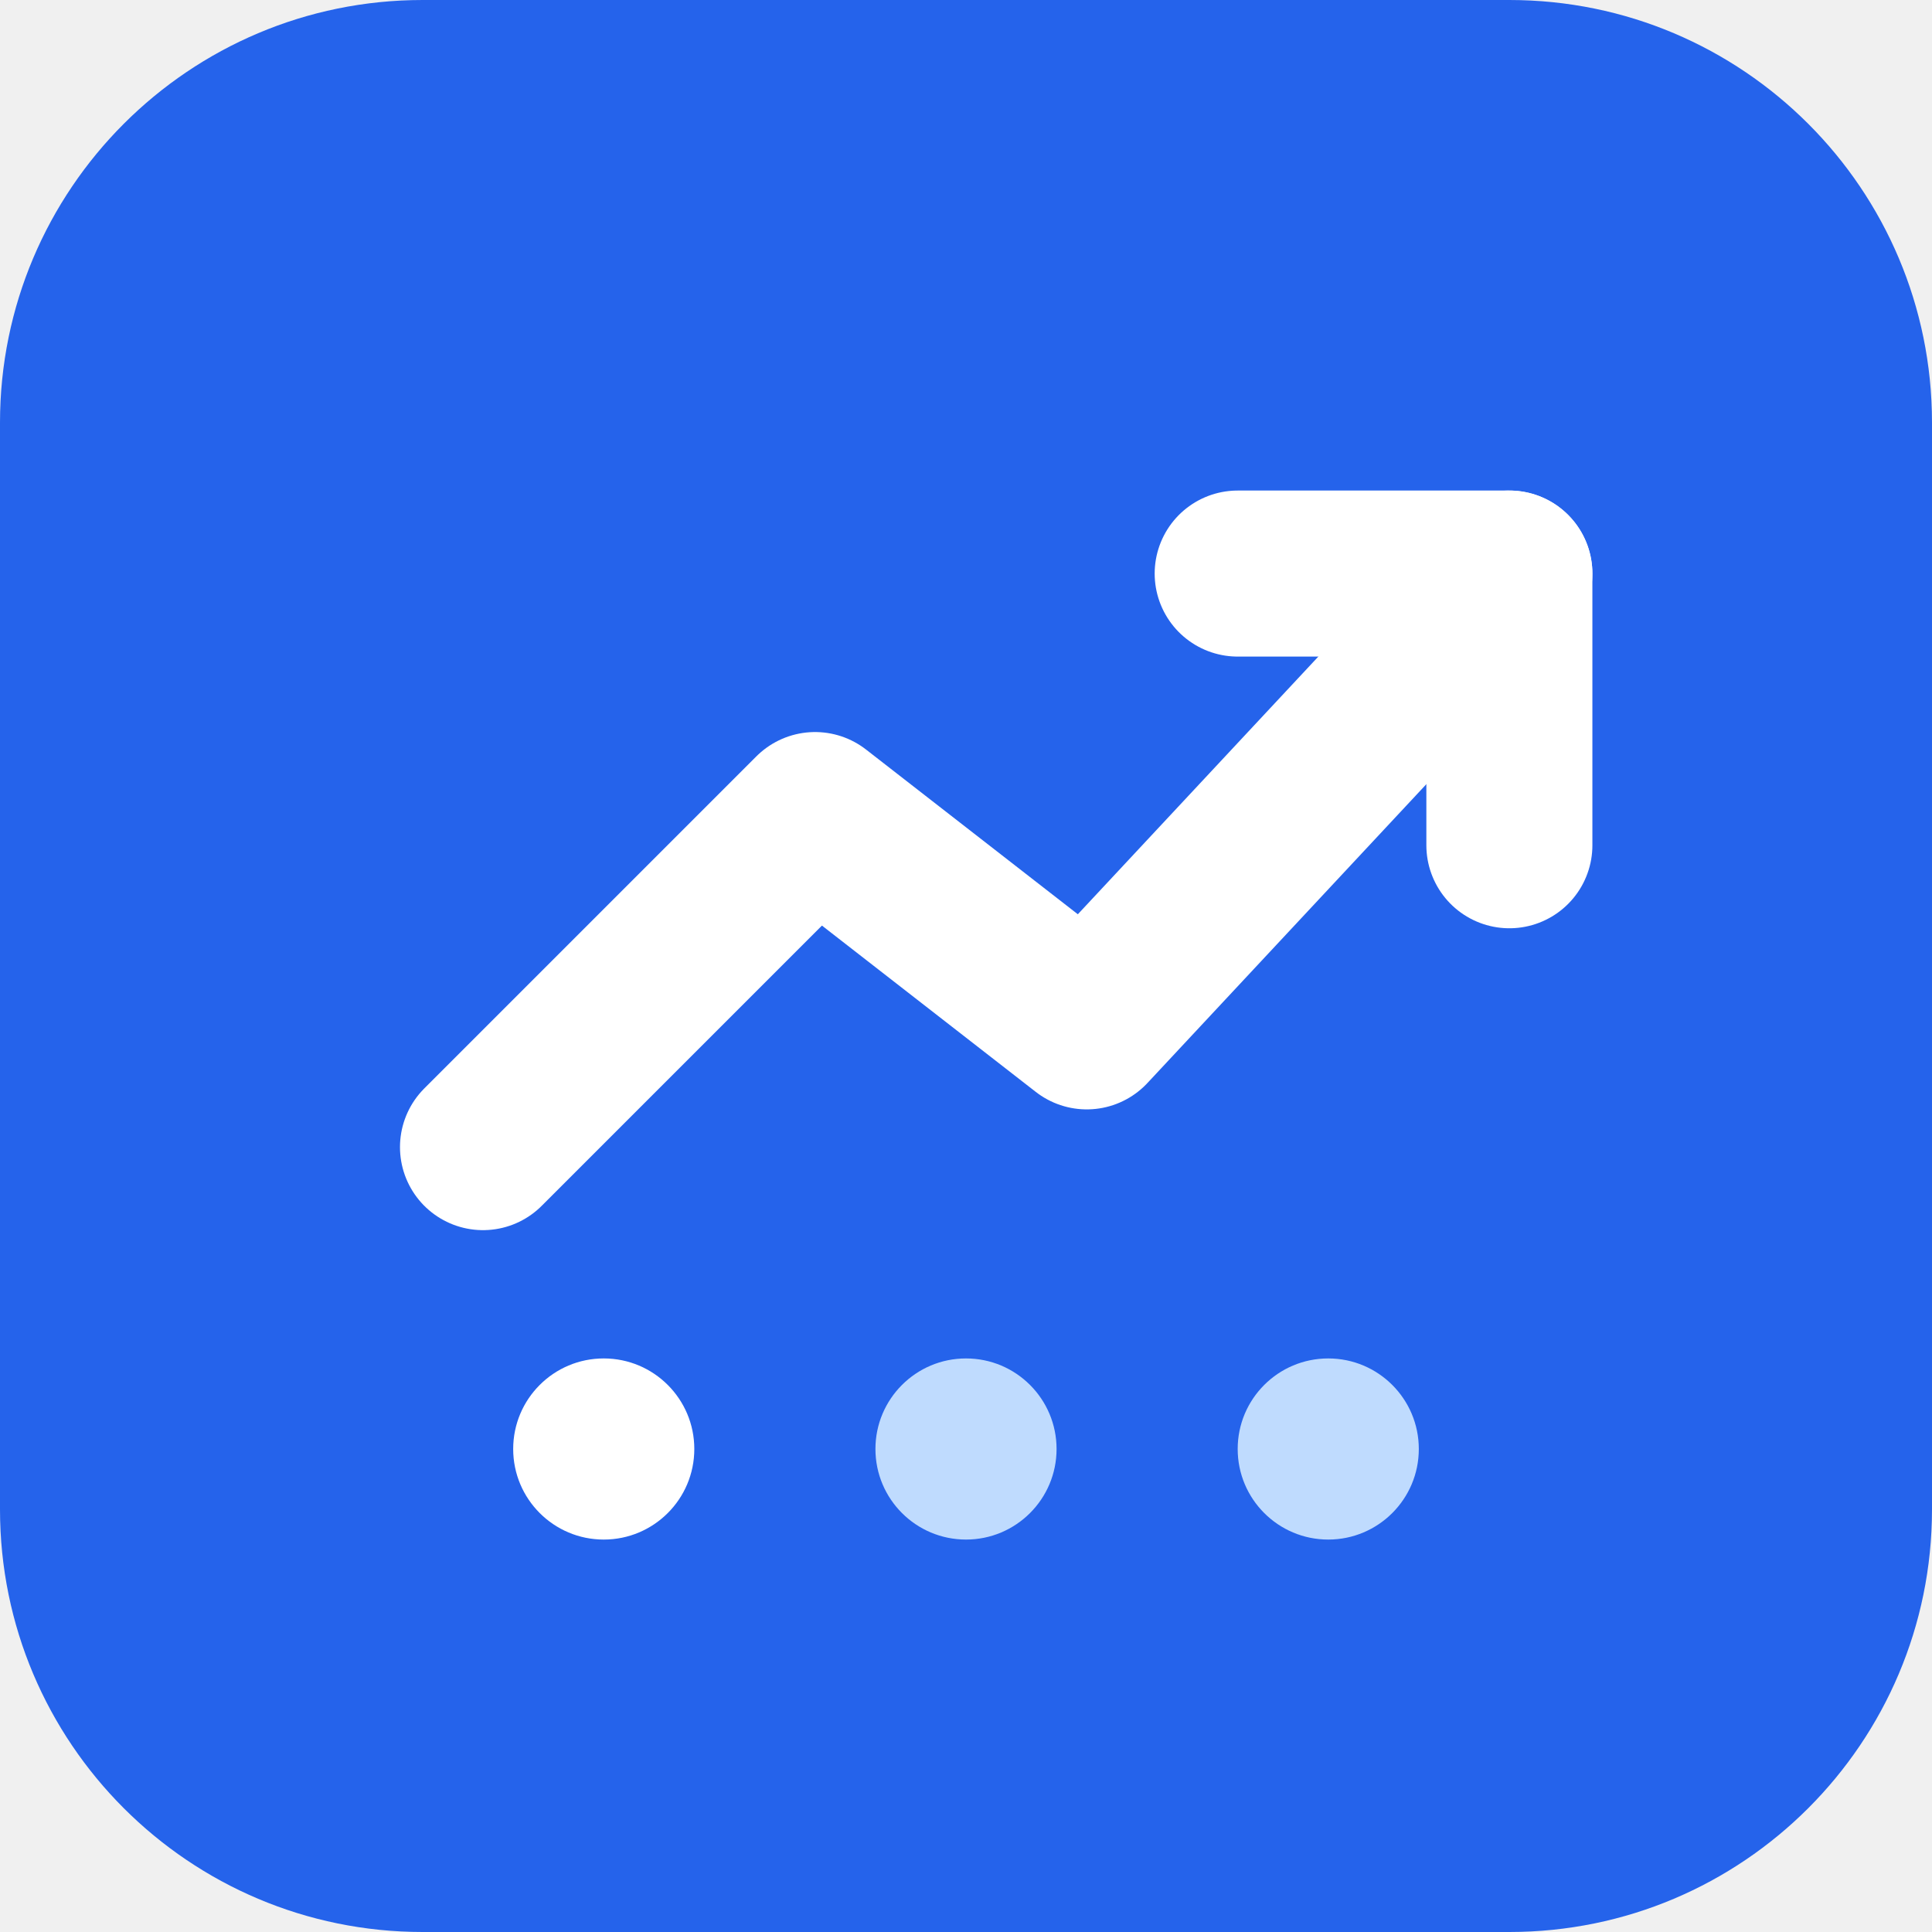
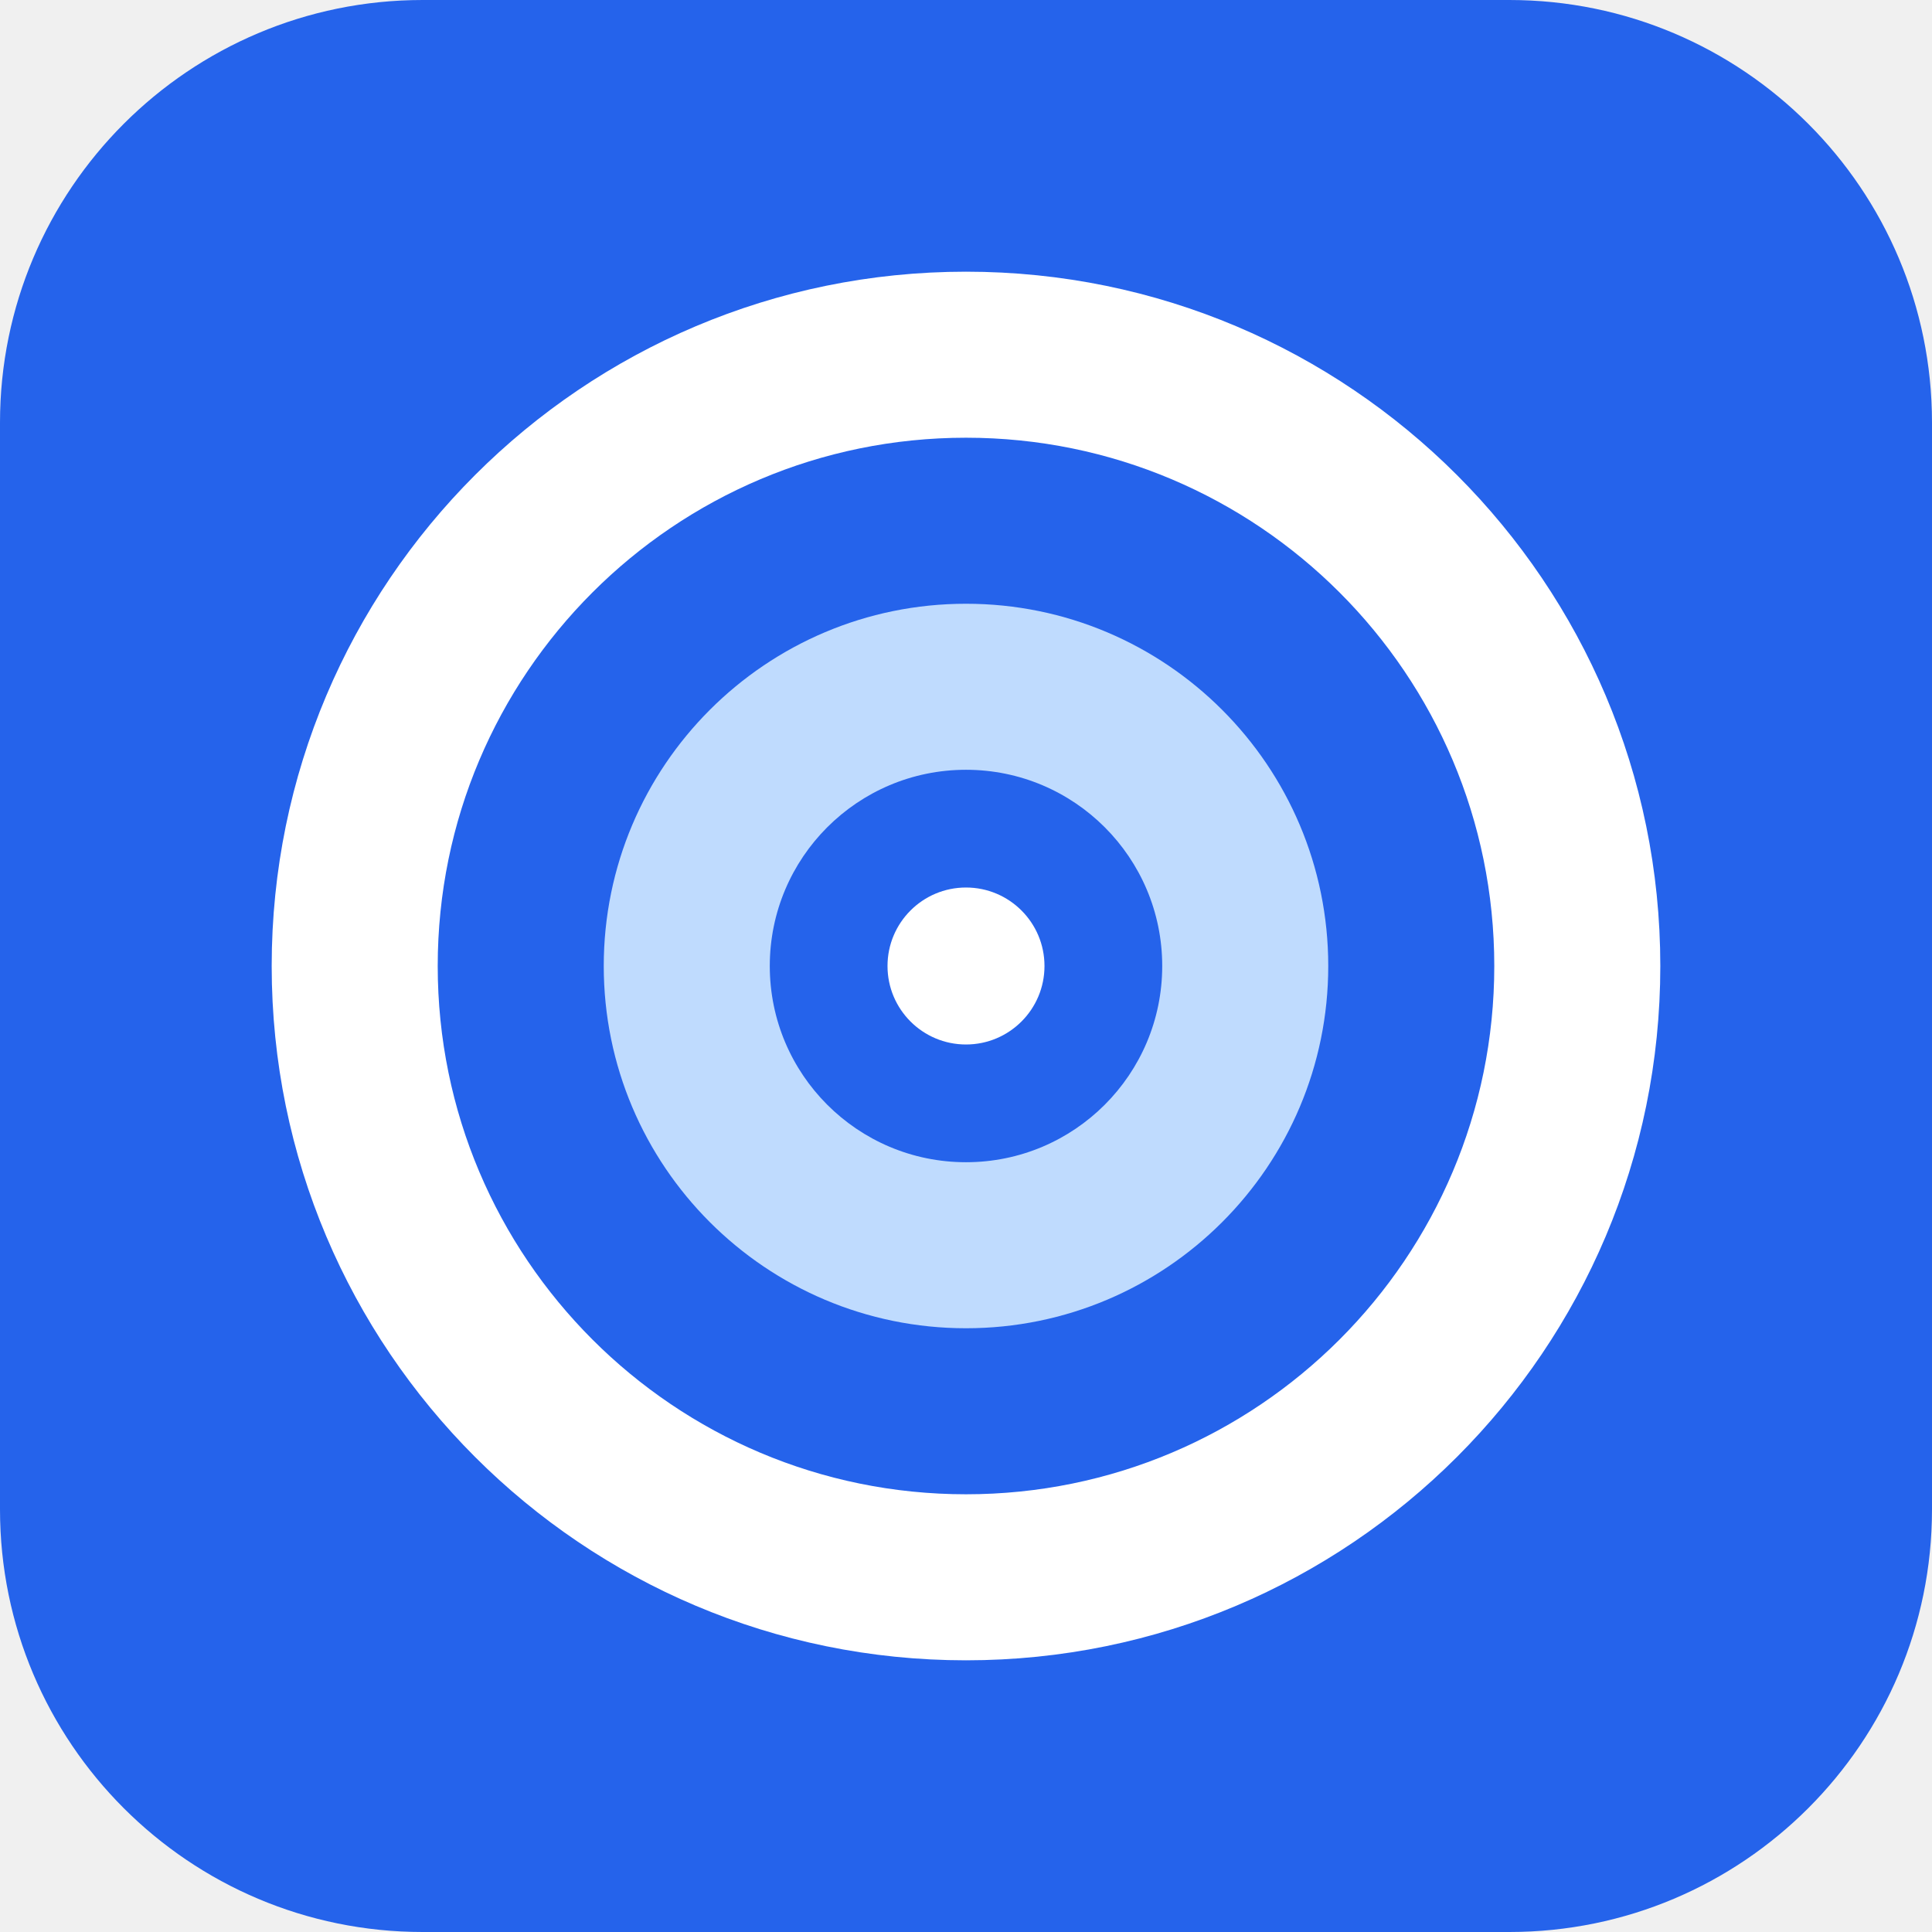
<svg xmlns="http://www.w3.org/2000/svg" viewBox="0 0 64 64" width="64" height="64">
  <rect width="64" height="64" rx="14" fill="#2563eb" />
-   <g fill="none" stroke="#fff" stroke-width="5.5" stroke-linecap="round" stroke-linejoin="round">
-     <path d="M16 38 L27 27 L36 34 L50 19" />
-     <path d="M50 19 v9 M50 19 h-9" />
+   <g transform="translate(32 32)">
+     <circle r="23" fill="#ffffff" />
+     <circle r="17.5" fill="#2563eb" />
+     <circle r="12" fill="#bfdbfe" />
+     <circle r="6.5" fill="#2563eb" />
+     <circle r="2.6" fill="#ffffff" />
  </g>
-   <circle cx="20" cy="48" r="3" fill="#fff" />
-   <circle cx="32" cy="48" r="3" fill="#bfdbfe" />
-   <circle cx="44" cy="48" r="3" fill="#bfdbfe" />
</svg>
